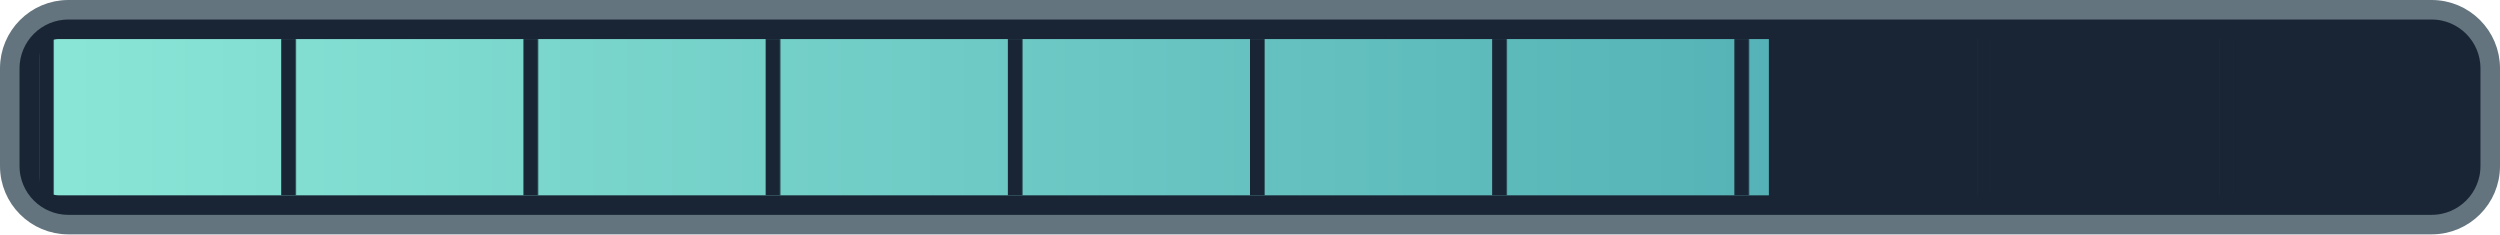
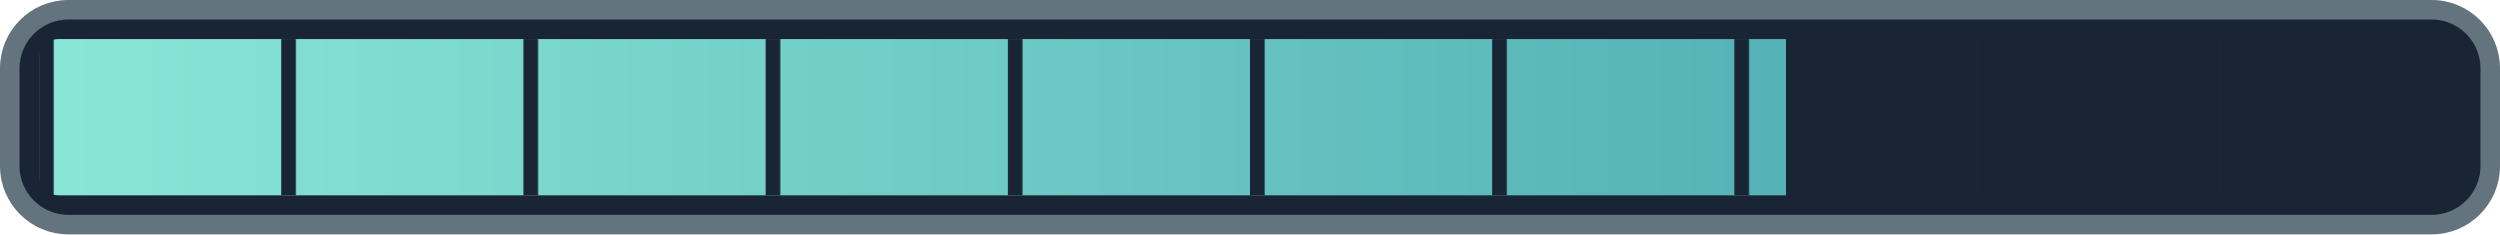
<svg xmlns="http://www.w3.org/2000/svg" width="128" height="12" viewBox="0 0 128 12">
  <defs>
    <linearGradient id="ink">
      <stop stop-color="#8ae6d6" />
      <stop offset="1" stop-color="#409eaa" />
    </linearGradient>
    <pattern id="ticks" width="12.4" height="8" patternUnits="userSpaceOnUse" x="2">
      <path d="M0 0v8" stroke="#192535" stroke-width="1.5" />
    </pattern>
    <clipPath id="filled">
-       <rect x="2" y="2" width="88.566" height="8" />
+       <rect x="2" y="2" width="89.442" height="8" />
    </clipPath>
  </defs>
  <rect x=".5" y=".5" width="127" height="11" rx="3" fill="#192535" stroke="#63747e" />
  <rect x="2" y="2" width="124" height="8" rx="1" fill="url(#ink)" clip-path="url(#filled)" />
  <rect x="2" y="2" width="124" height="8" fill="url(#ticks)" />
</svg>
